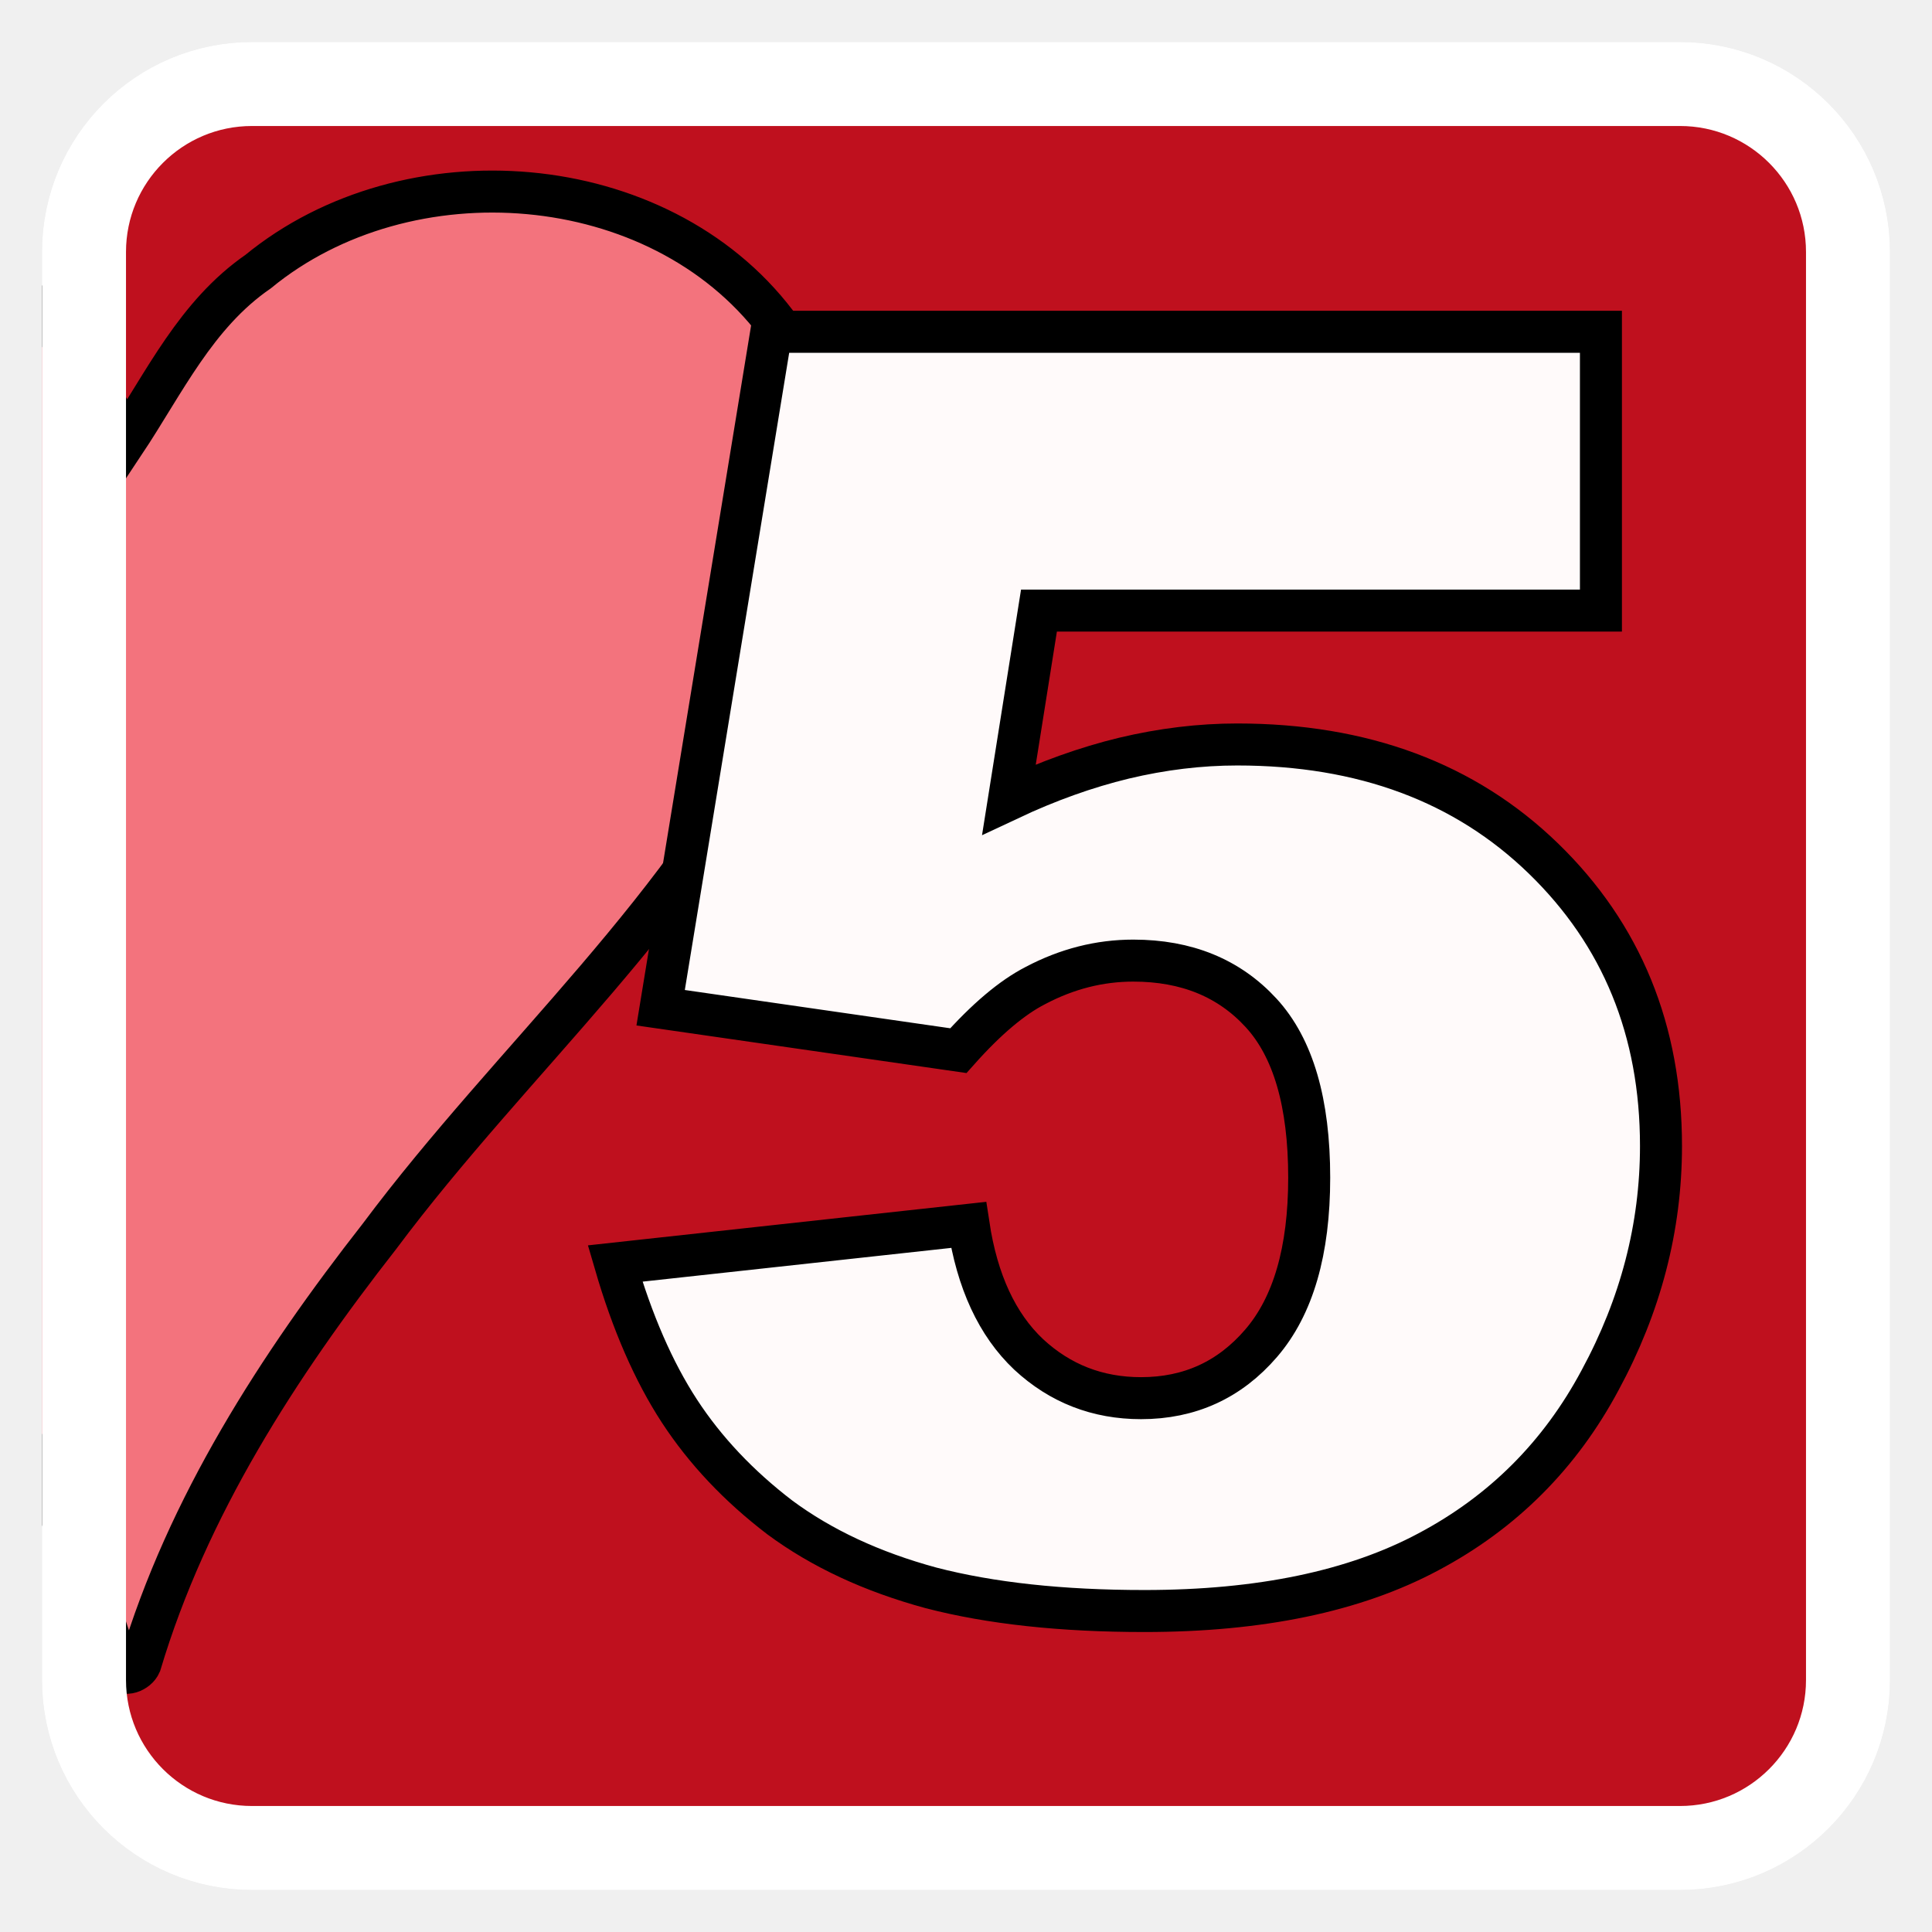
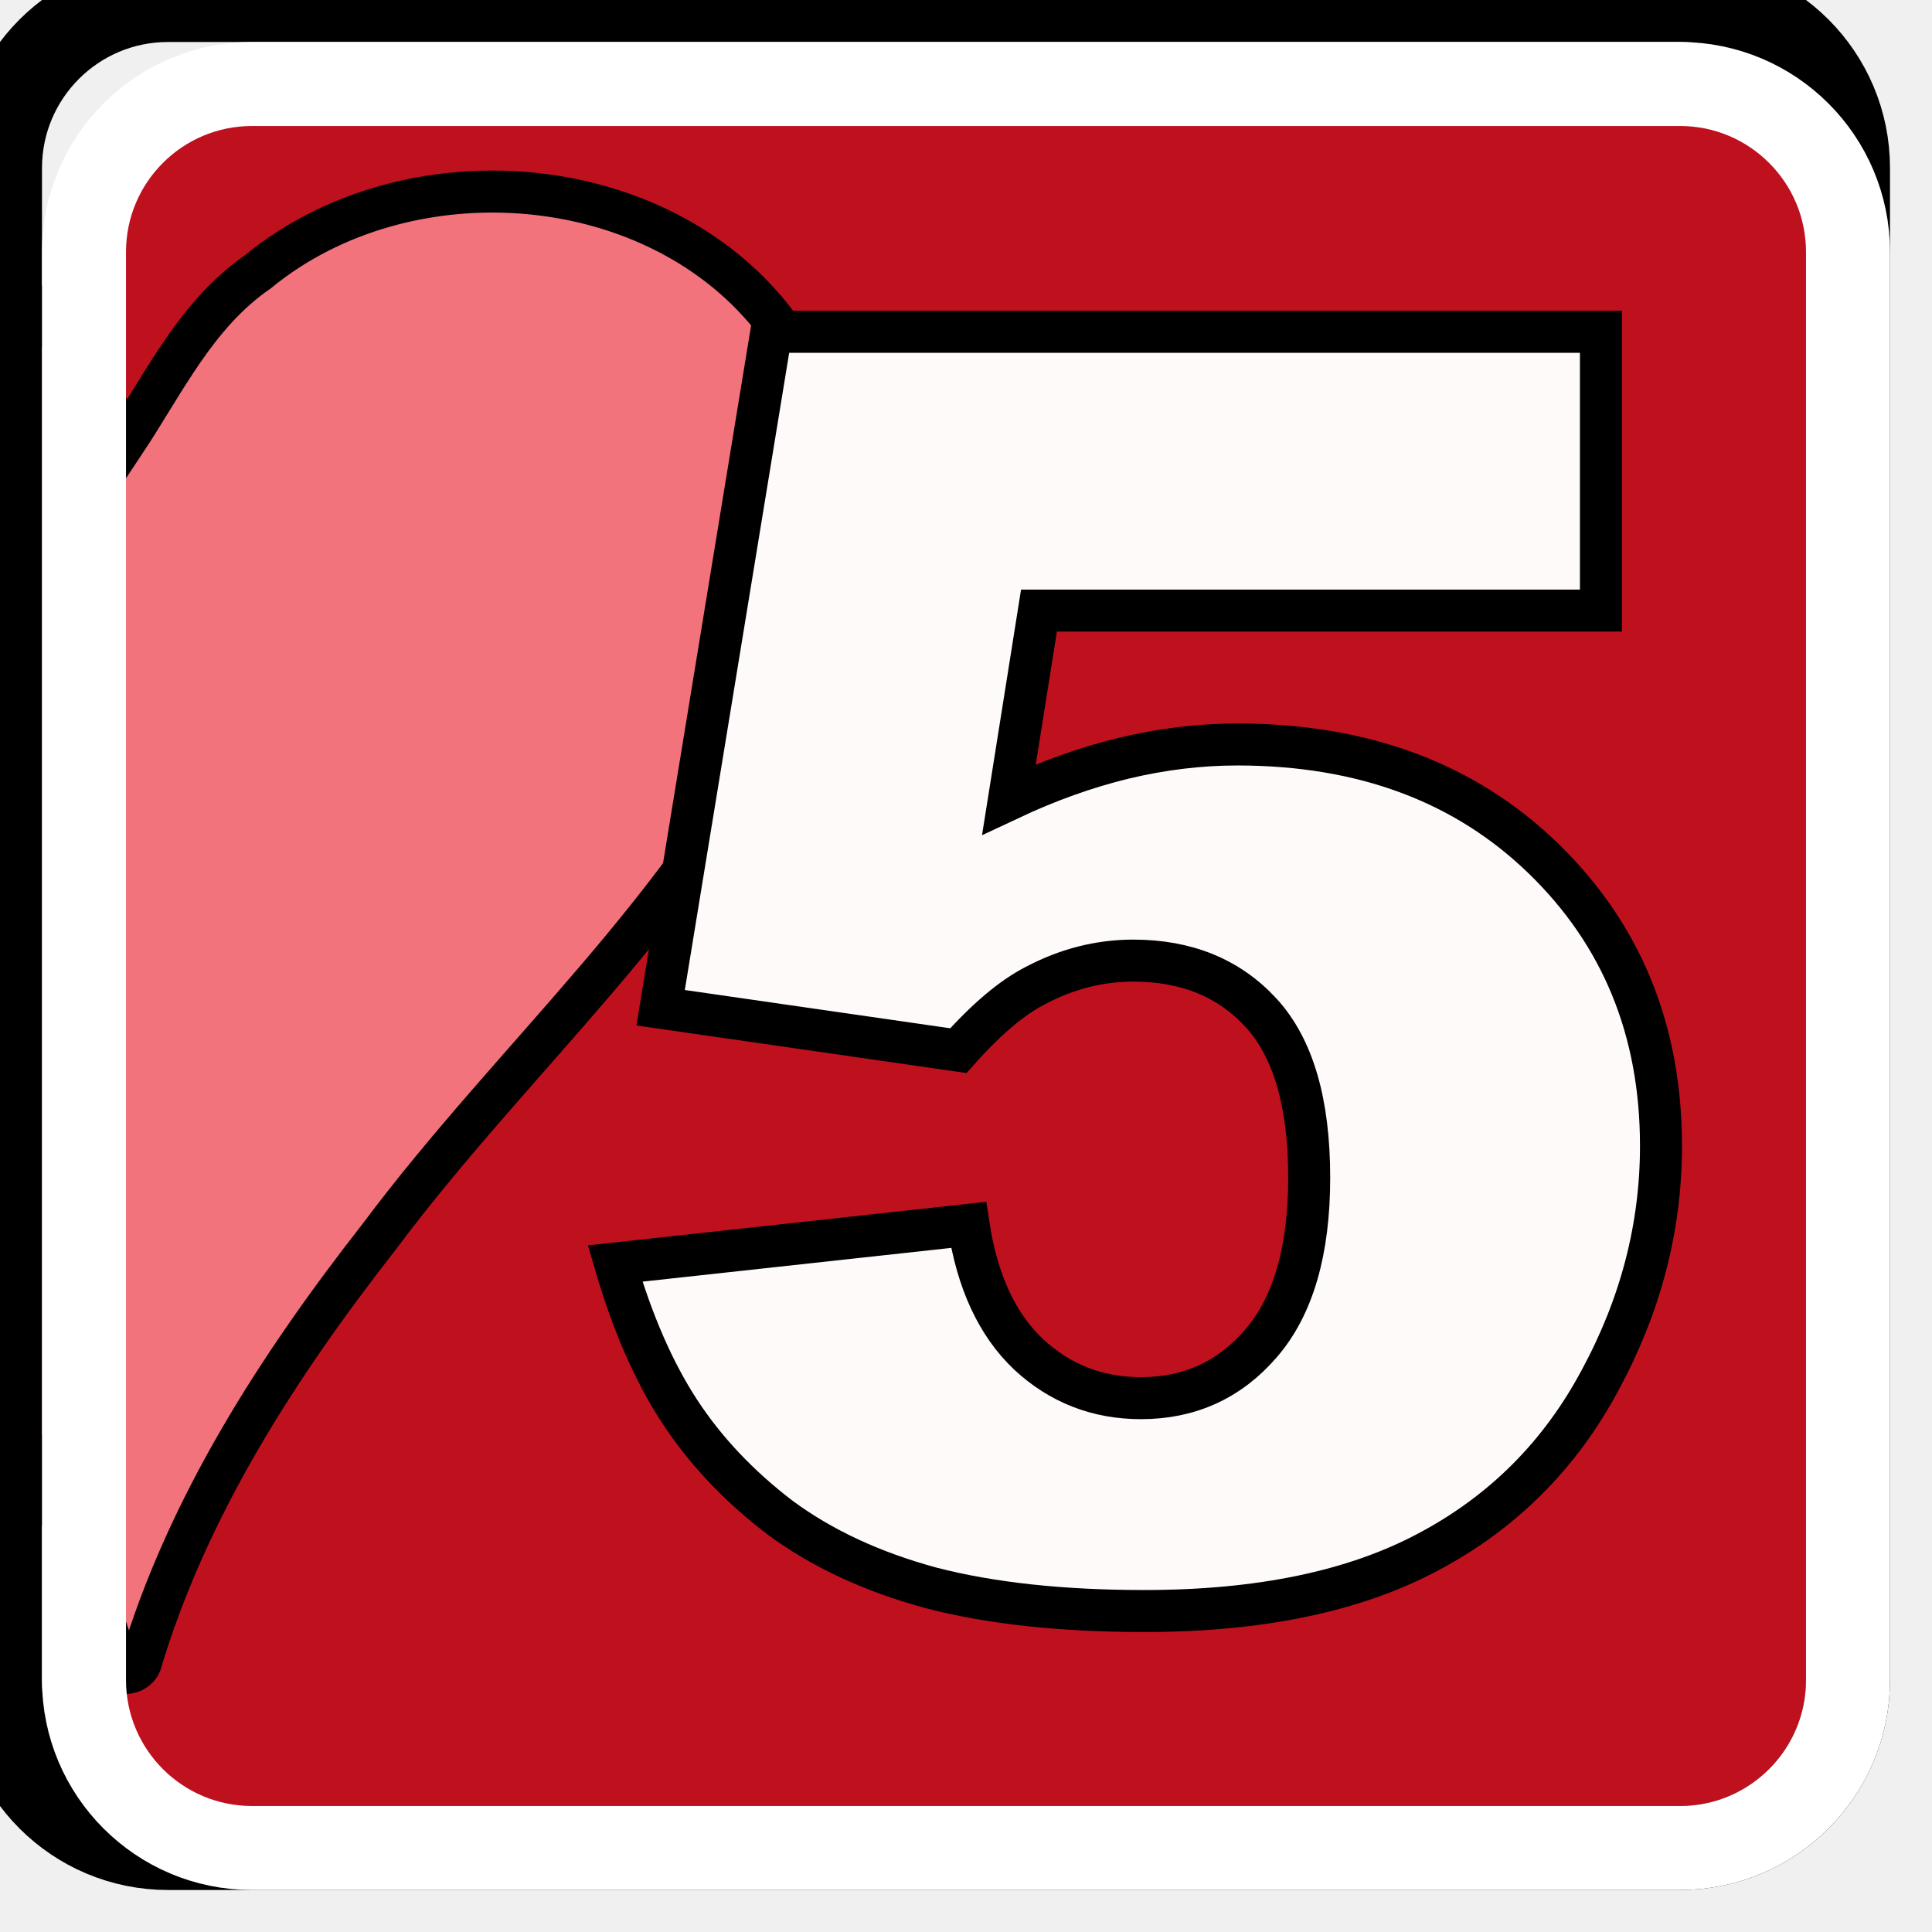
<svg xmlns="http://www.w3.org/2000/svg" width="23" height="23">
-   <g id="card" mask="url(#a)">
+   <g id="card">
    <rect x="1" y="1" width="21" height="21" stroke="none" stroke-linejoin="round" fill="#bf101e" rx="2" ry="2" />
    <g transform="translate(-10, 0)">
      <g id="layer1" transform="translate(-91,-76.88192)">
        <path id="path30-0-8-4" d="m 102.413,96.745 c -1.065,-3.707 -3.948,-6.478 -6.311,-9.425 -1.238,-1.49 -2.411,-3.419 -1.888,-5.409 0.603,-2.098 3.149,-3.269 5.223,-2.577 1.385,0.42 2.508,1.514 3.043,2.821 0.478,-0.719 0.853,-1.529 1.592,-2.039 1.776,-1.458 4.763,-1.237 6.17,0.615 1.037,1.302 0.815,3.119 0.119,4.52 -1.152,2.425 -3.253,4.218 -4.844,6.35 -1.204,1.539 -2.286,3.215 -2.846,5.089 -0.038,0.089 -0.191,0.158 -0.258,0.055 z" style="fill:#f3737d;fill-opacity:1;stroke:#000000;stroke-width:0.5;stroke-dasharray:none;stroke-opacity:1" />
      </g>
    </g>
    <g id="layer1" transform="translate(-85.8103,-148.5192)">
      <g aria-label="5" id="text25267" style="font-size:20.917px;line-height:1.25;fill:#fffafa;stroke:#000000;stroke-width:0.5">
        <path d="m 94.993,152.469 h 9.876 v 3.319 h -6.69 l -0.357,2.247 q 0.695,-0.327 1.369,-0.49 0.684,-0.163 1.348,-0.163 2.247,0 3.646,1.358 1.399,1.358 1.399,3.422 0,1.45 -0.725,2.788 -0.715,1.338 -2.043,2.043 -1.318,0.705 -3.381,0.705 -1.481,0 -2.543,-0.276 -1.052,-0.286 -1.798,-0.838 -0.735,-0.562 -1.195,-1.266 -0.46,-0.705 -0.766,-1.757 l 4.208,-0.46 q 0.153,1.011 0.715,1.542 0.562,0.521 1.338,0.521 0.868,0 1.43,-0.654 0.572,-0.664 0.572,-1.971 0,-1.338 -0.572,-1.961 -0.572,-0.623 -1.522,-0.623 -0.603,0 -1.164,0.296 -0.419,0.214 -0.919,0.776 l -3.544,-0.511 z" id="path26568" />
      </g>
    </g>
+     <rect x="0" y="0" width="22" height="22" stroke-width="1px" stroke="black" stroke-linejoin="round" fill="none" rx="2" ry="2" />
    <rect x="1" y="1" width="21" height="21" stroke-width="1.0" stroke="white" stroke-linejoin="round" fill="none" rx="2" ry="2" />
  </g>
-   <mask id="a">
-     <rect x="1" y="1" width="21" height="21" stroke="#fff" stroke-linejoin="round" fill="#fff" rx="2" ry="2" />
-   </mask>
</svg>
